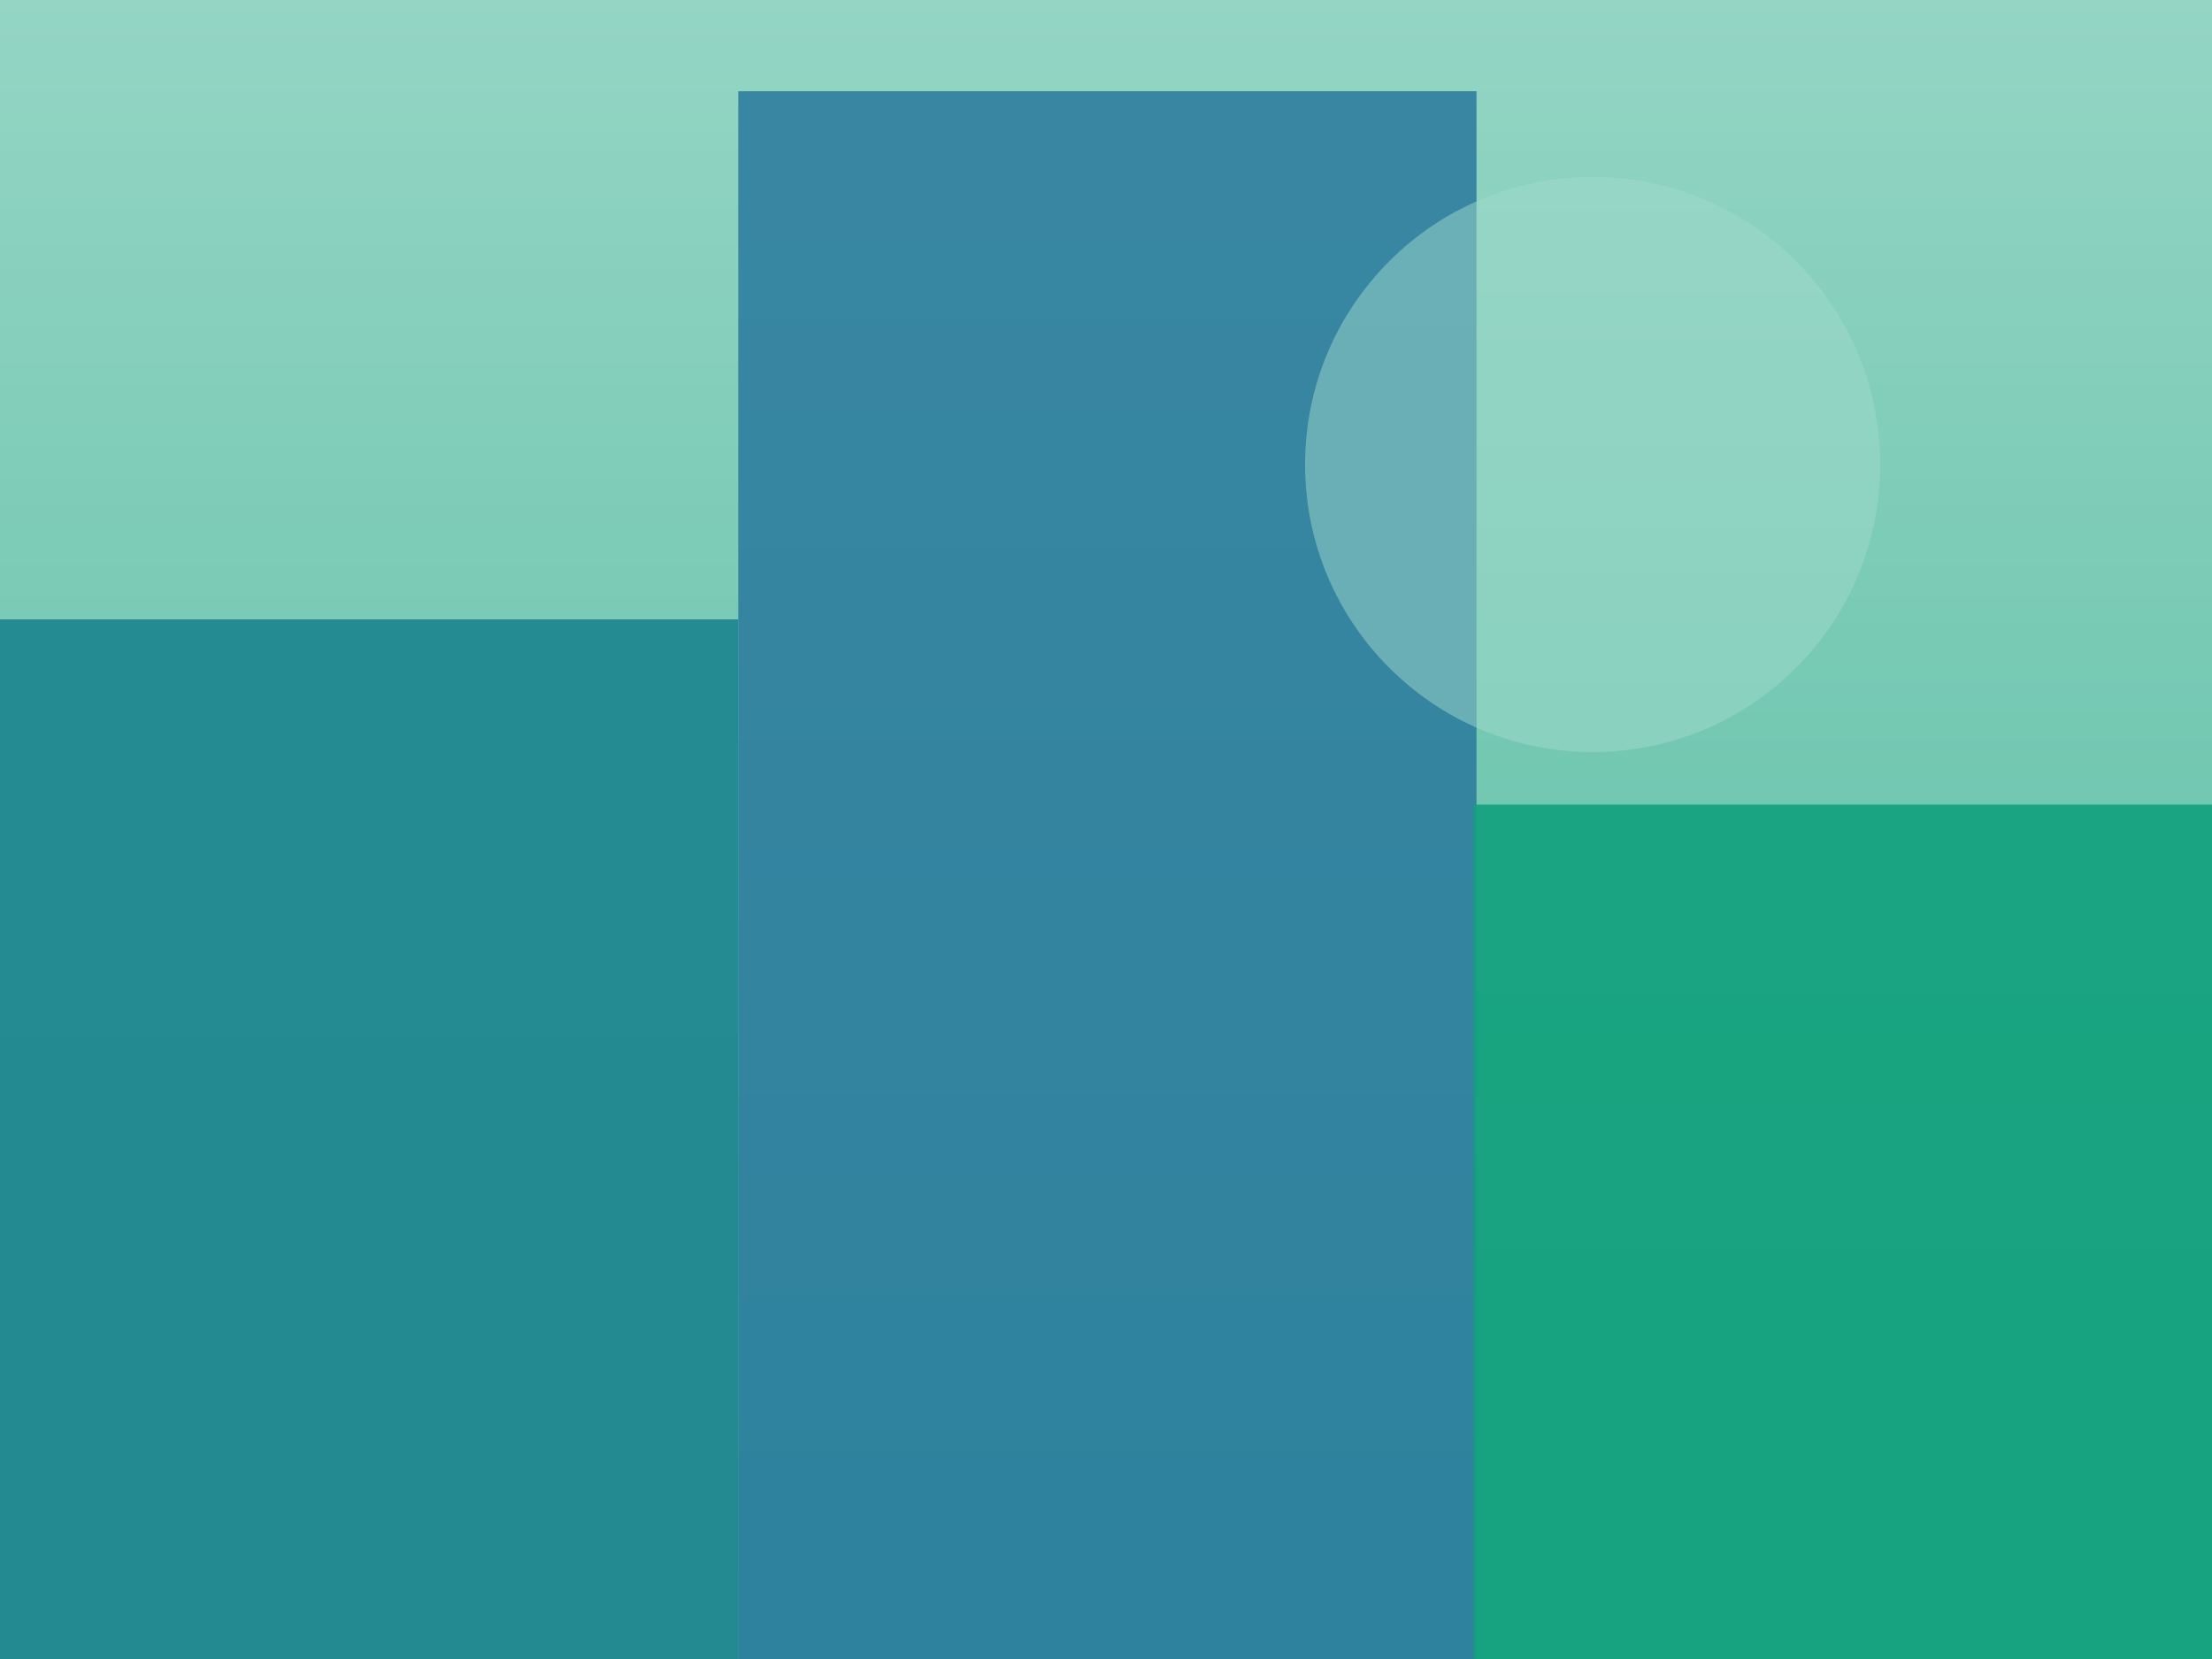
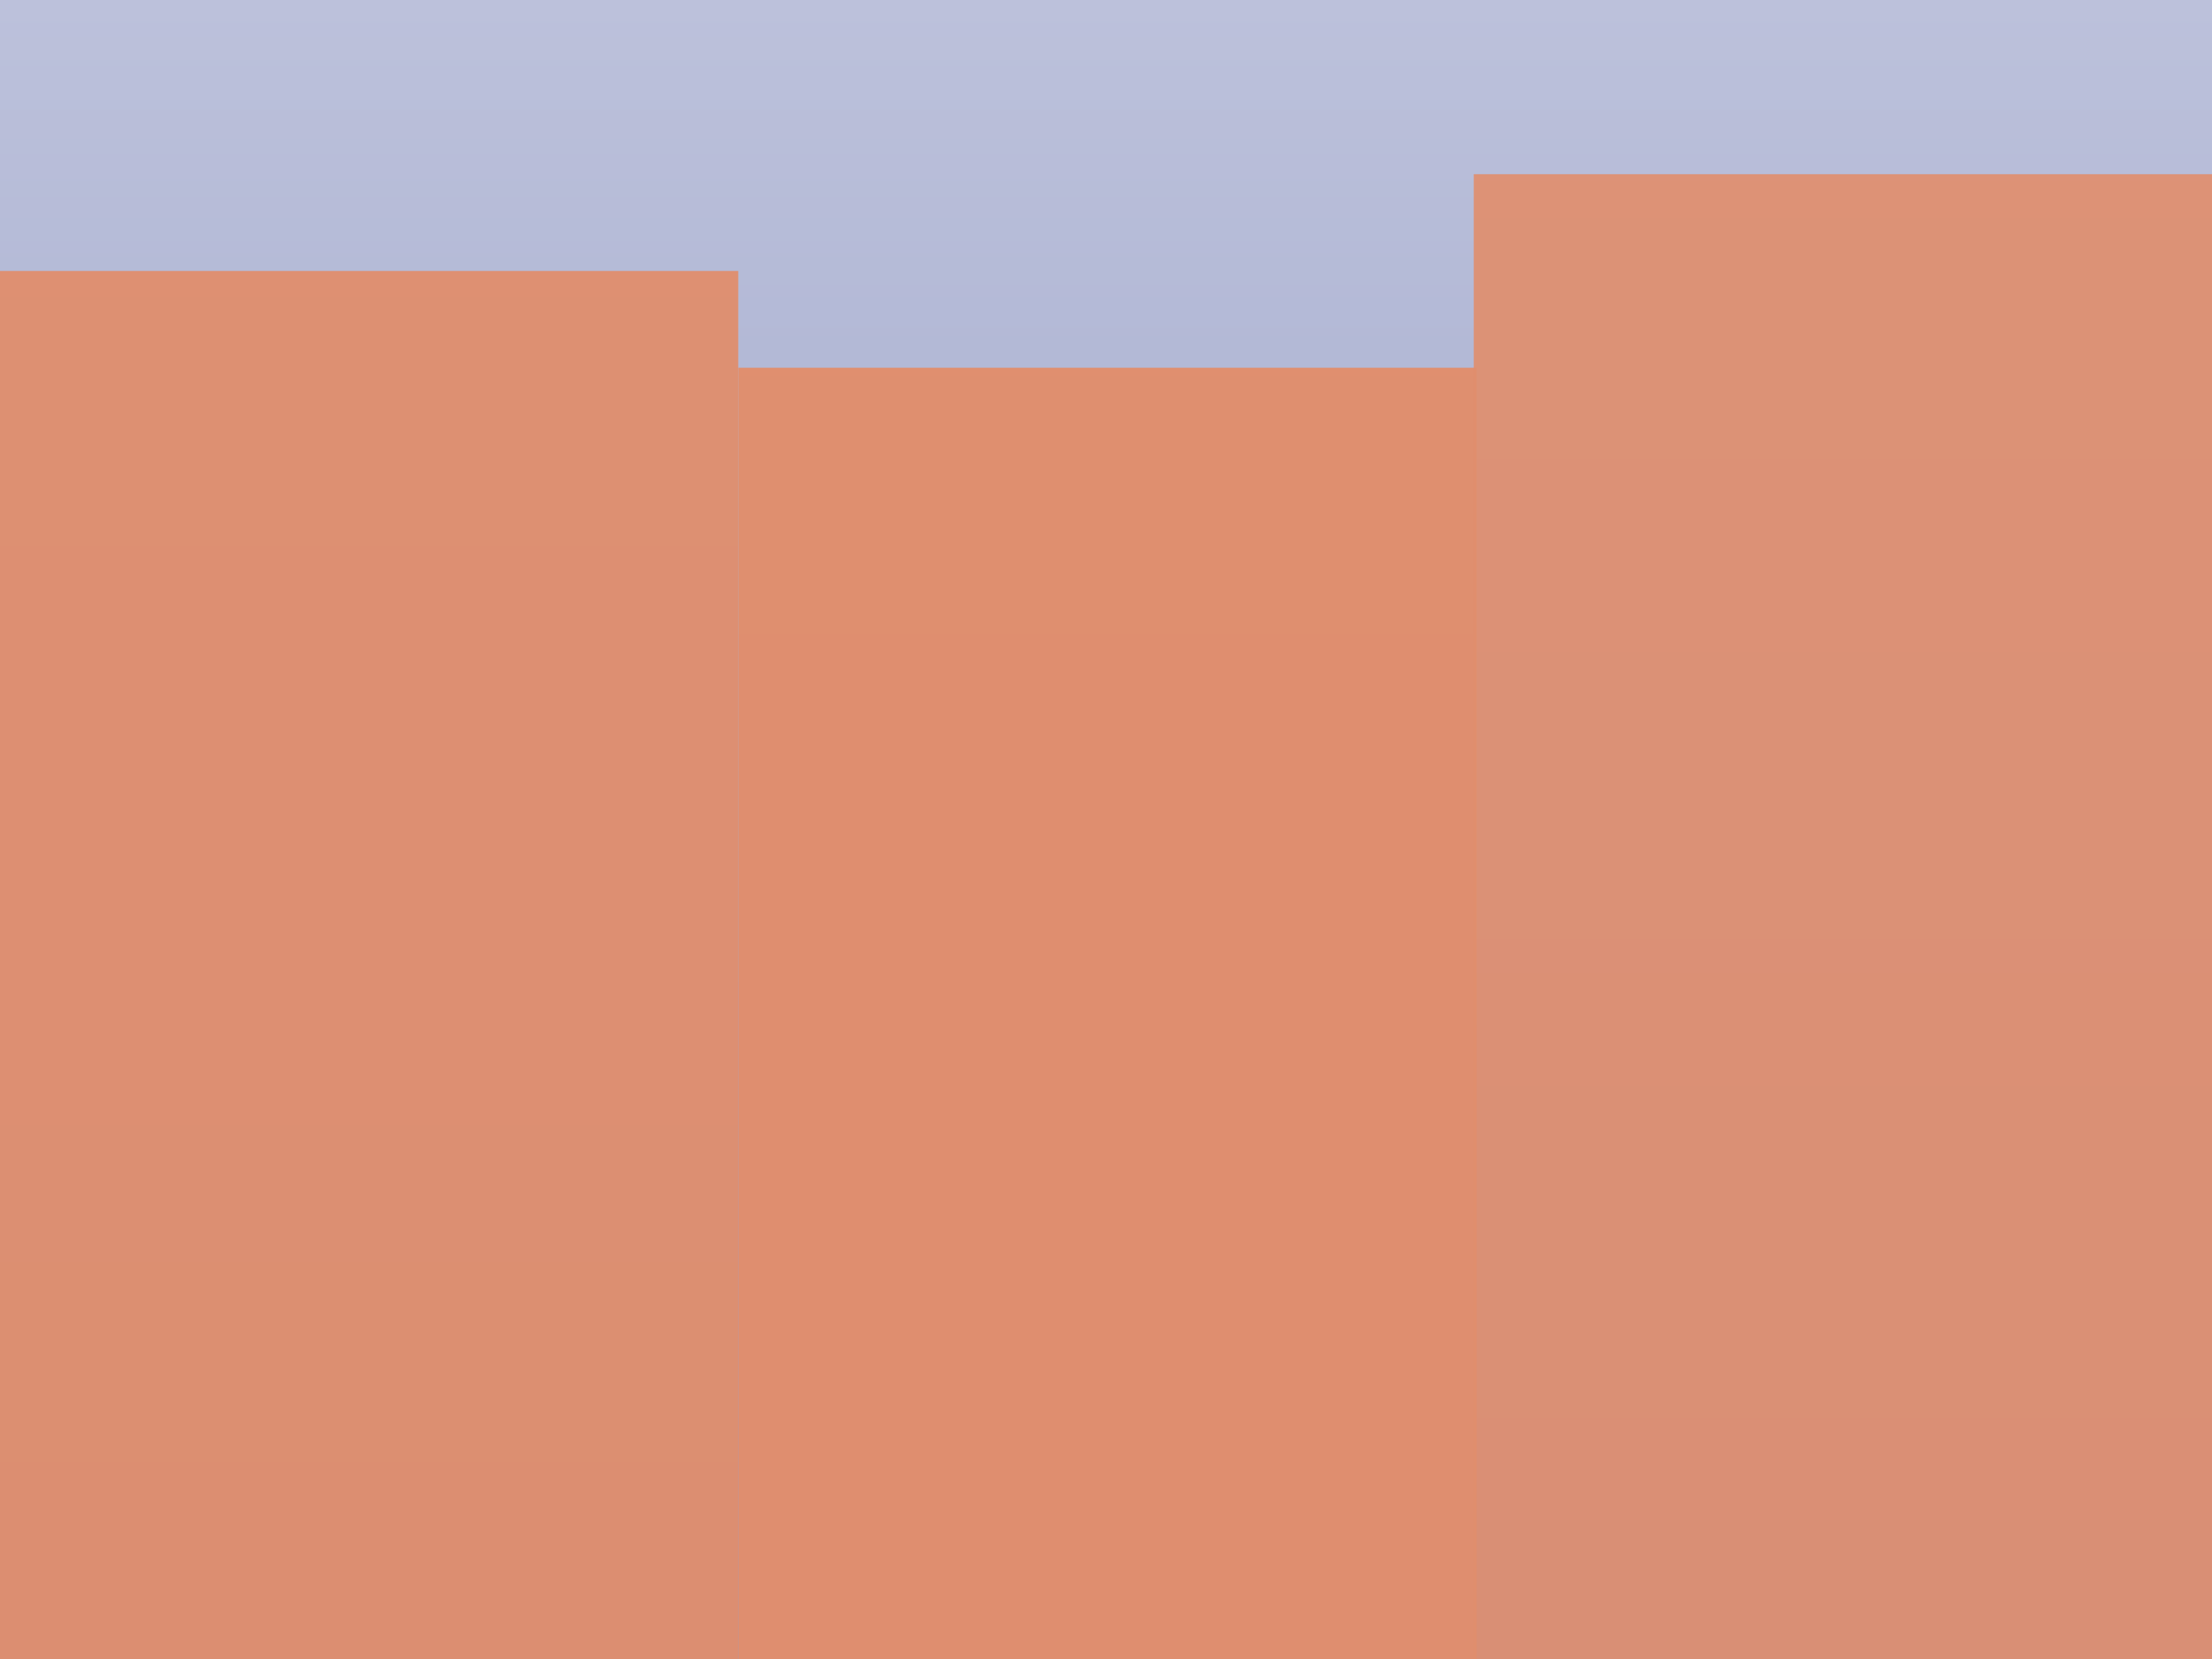
<svg xmlns="http://www.w3.org/2000/svg" viewBox="0 0 800 600" width="800" height="600">
  <defs>
    <linearGradient id="b" x1="0" y1="0" x2="0" y2="1">
-       <stop offset="0" stop-color="#94d5c4" />
-       <stop offset="1" stop-color="#4db99d" />
+       <stop offset="0" stop-color="#bcc1db" />
+       <stop offset="1" stop-color="#929bc4" />
    </linearGradient>
  </defs>
  <rect width="800" height="600" fill="url(#b)" />
-   <rect x="0" y="224" width="267" height="376" fill="#208790" opacity="0.94" />
-   <rect x="267" y="33" width="267" height="567" fill="#28789c" opacity="0.84" />
-   <rect x="533" y="291" width="267" height="309" fill="#12a17c" opacity="0.91" />
-   <circle cx="576" cy="168" r="104" fill="#a0d9cb" opacity="0.5" />
+   <rect x="0" y="98" width="267" height="502" fill="#e08e6d" opacity="0.95" />
+   <rect x="267" y="133" width="267" height="467" fill="#e08e6d" opacity="0.98" />
+   <rect x="533" y="63" width="267" height="537" fill="#e08e6d" opacity="0.91" />
</svg>
